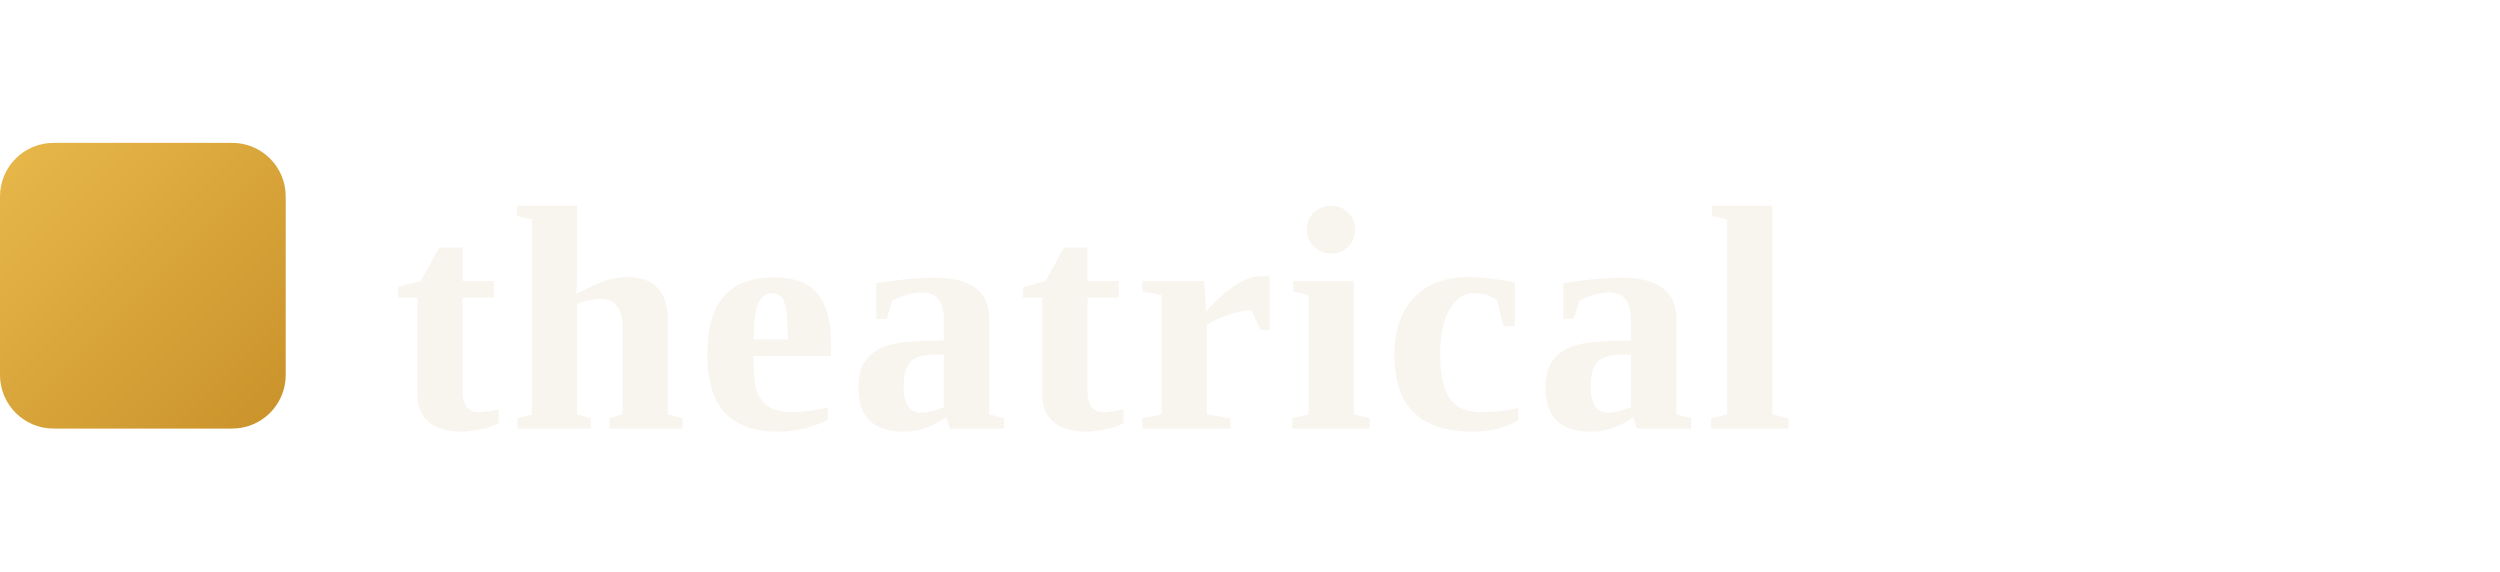
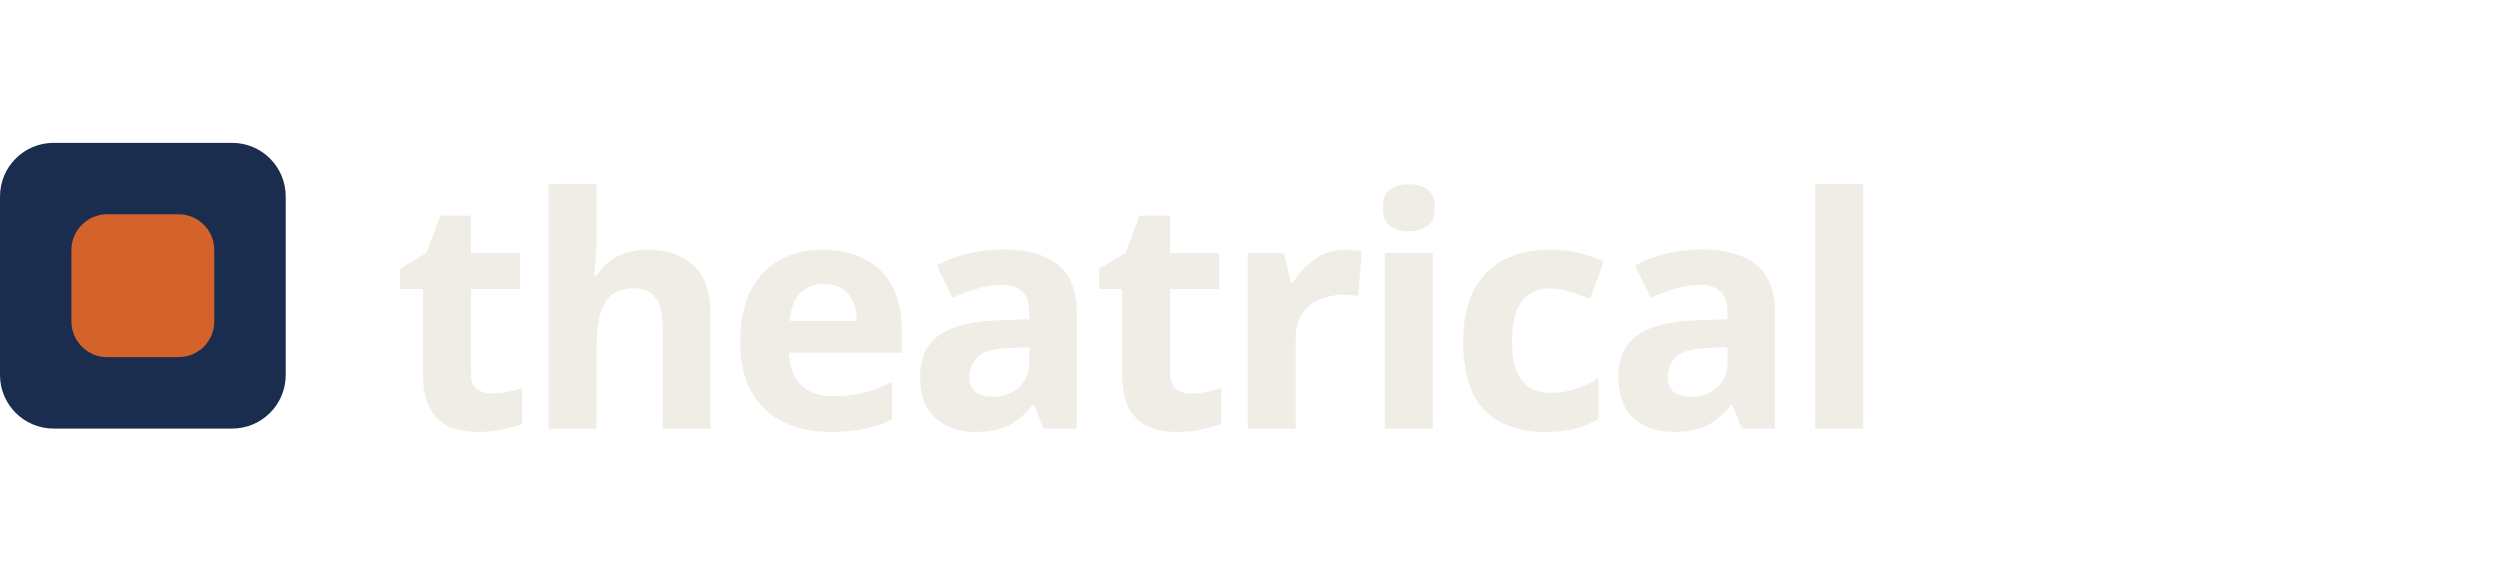
<svg xmlns="http://www.w3.org/2000/svg" viewBox="0 0 140 32" fill="none">
-   <defs>
-     <linearGradient id="g" x1="0" y1="8" x2="16" y2="24" gradientUnits="userSpaceOnUse">
-       <stop offset="0%" stop-color="#e8b84b" />
-       <stop offset="100%" stop-color="#c9922a" />
-     </linearGradient>
-   </defs>
-   <rect x="0" y="8" width="16" height="16" rx="3" fill="url(#g)" />
-   <text x="22" y="24" font-family="Georgia, 'Times New Roman', serif" font-size="18" font-weight="700" fill="#f8f5ef" letter-spacing="0.5">theatrical</text>
+   <rect x="0" y="8" width="16" height="16" rx="3" fill="#1B2D4F" />
+   <rect x="4" y="12" width="8" height="8" rx="2" fill="#D4622B" />
+   <text x="22" y="24" font-family="'Space Grotesk', system-ui, sans-serif" font-size="18" font-weight="700" fill="#F0EDE6" letter-spacing="-0.5">theatrical</text>
</svg>
